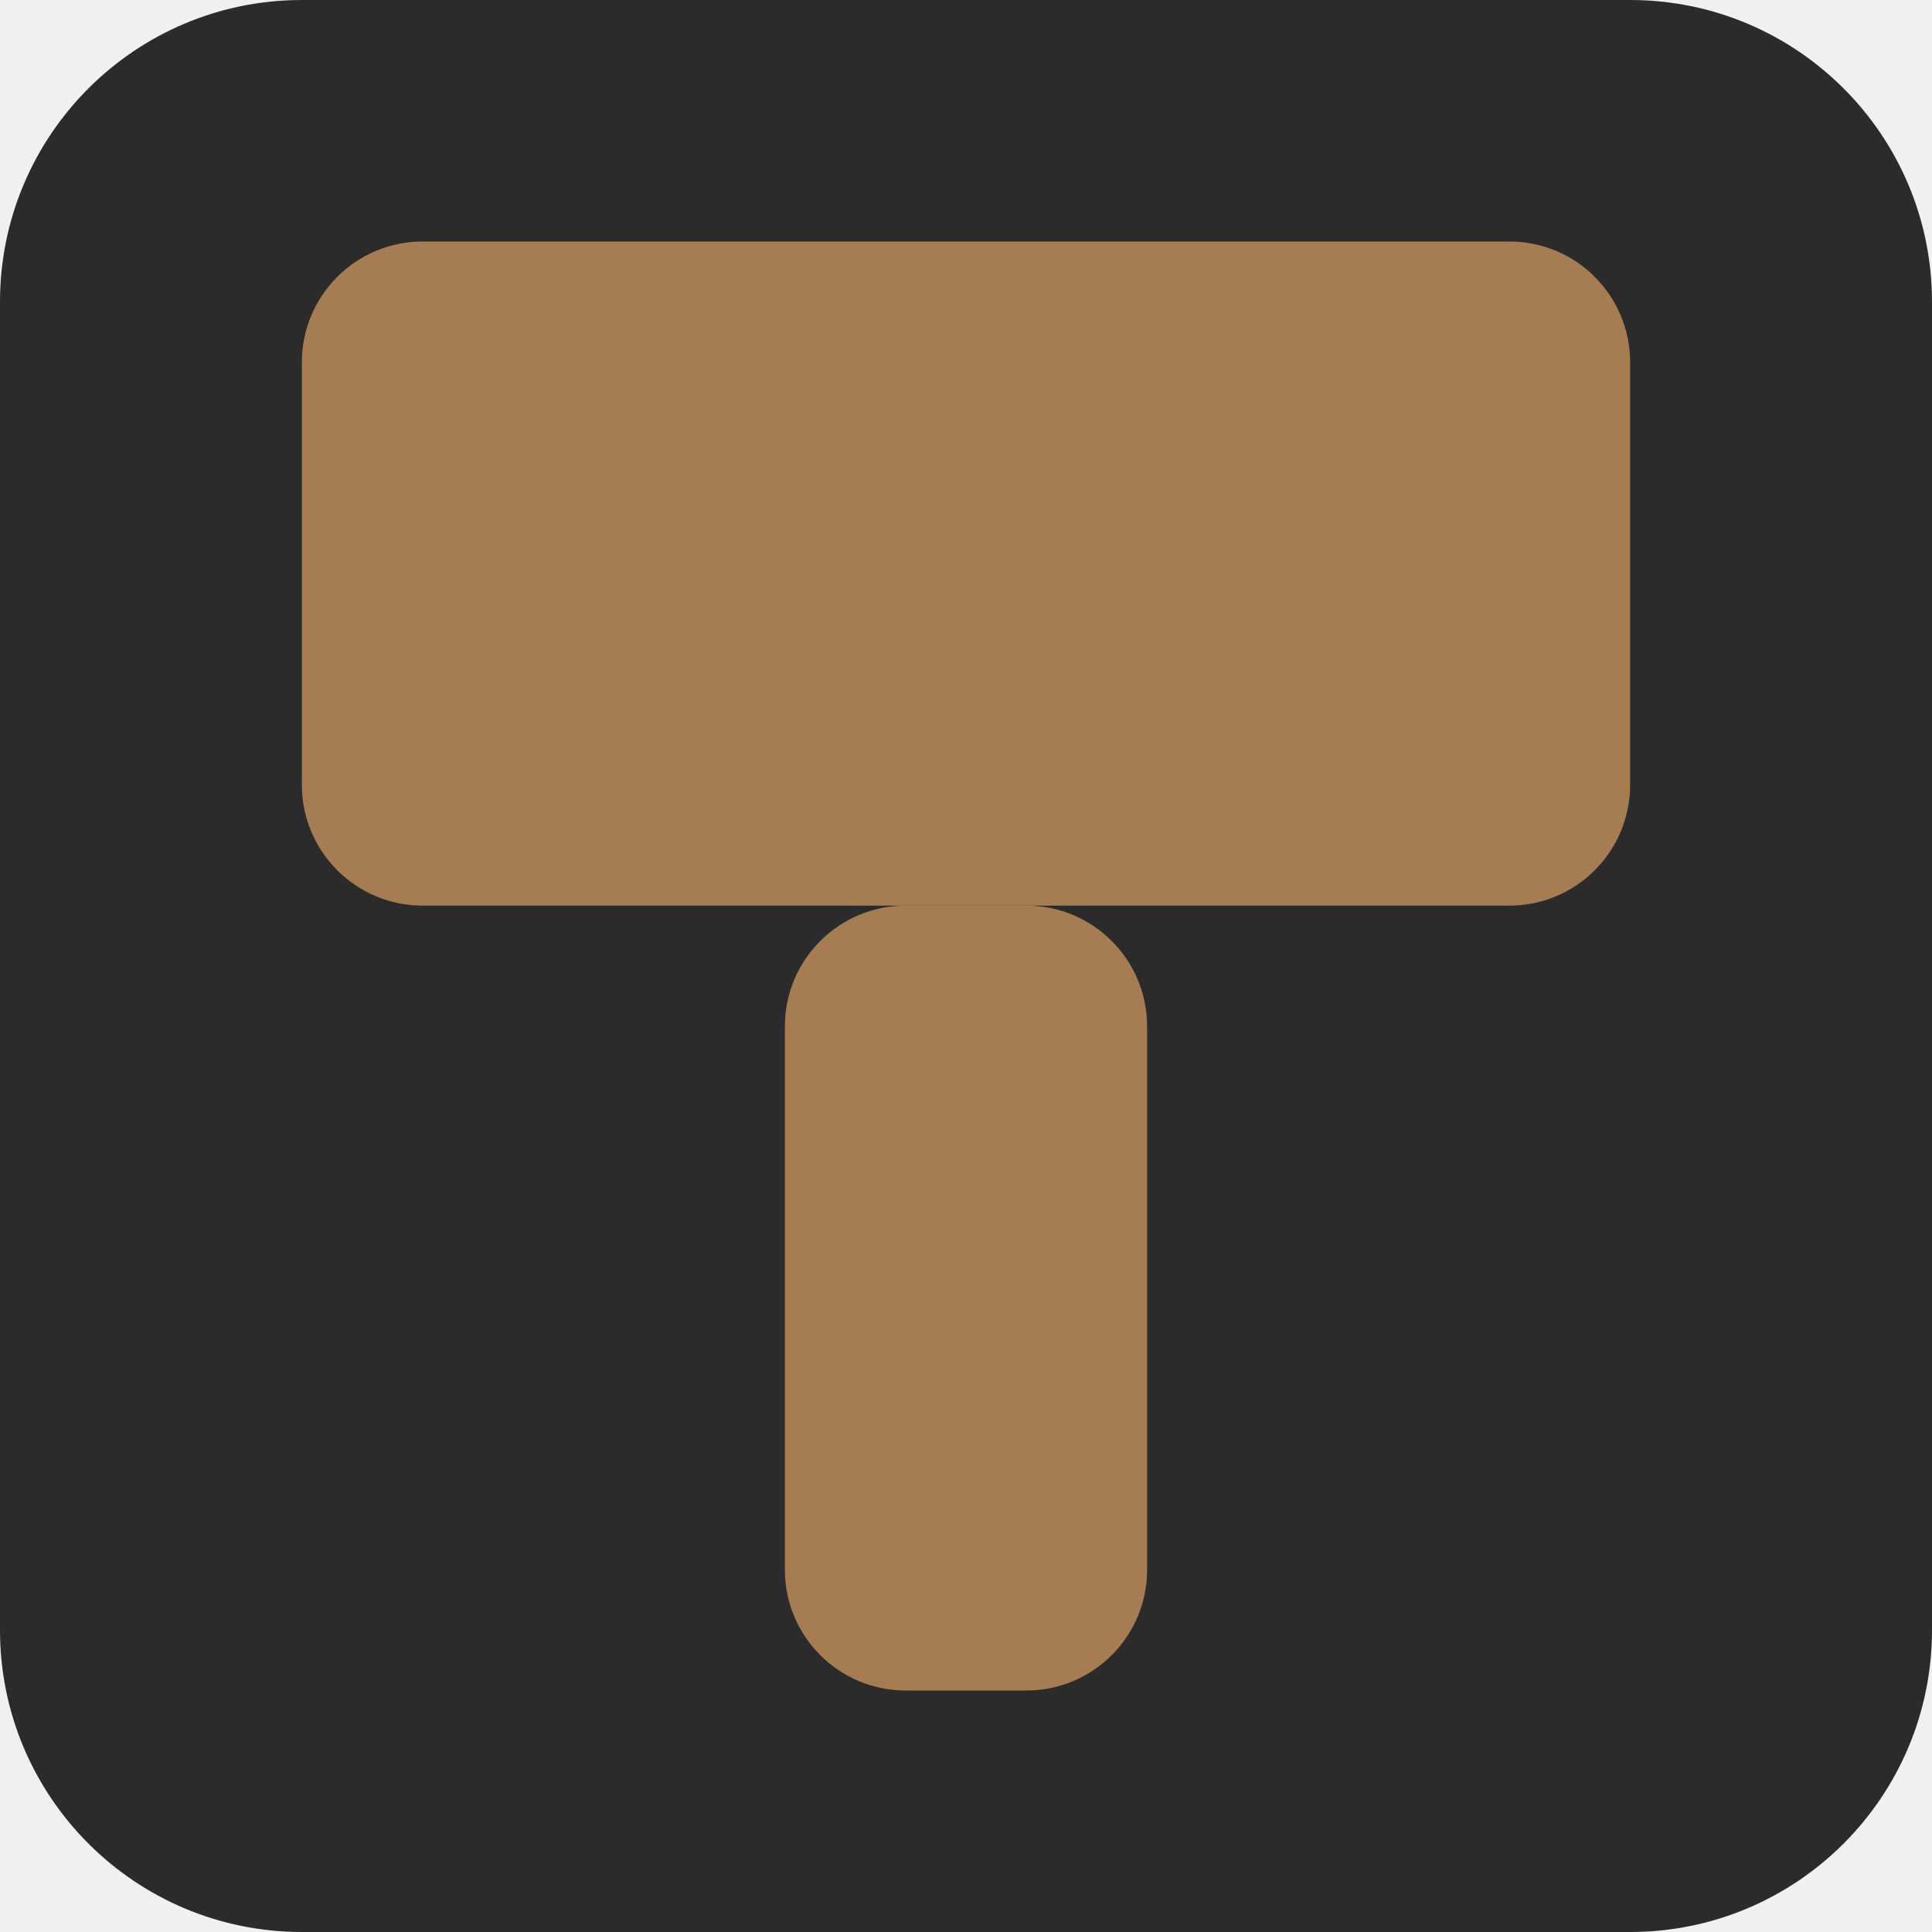
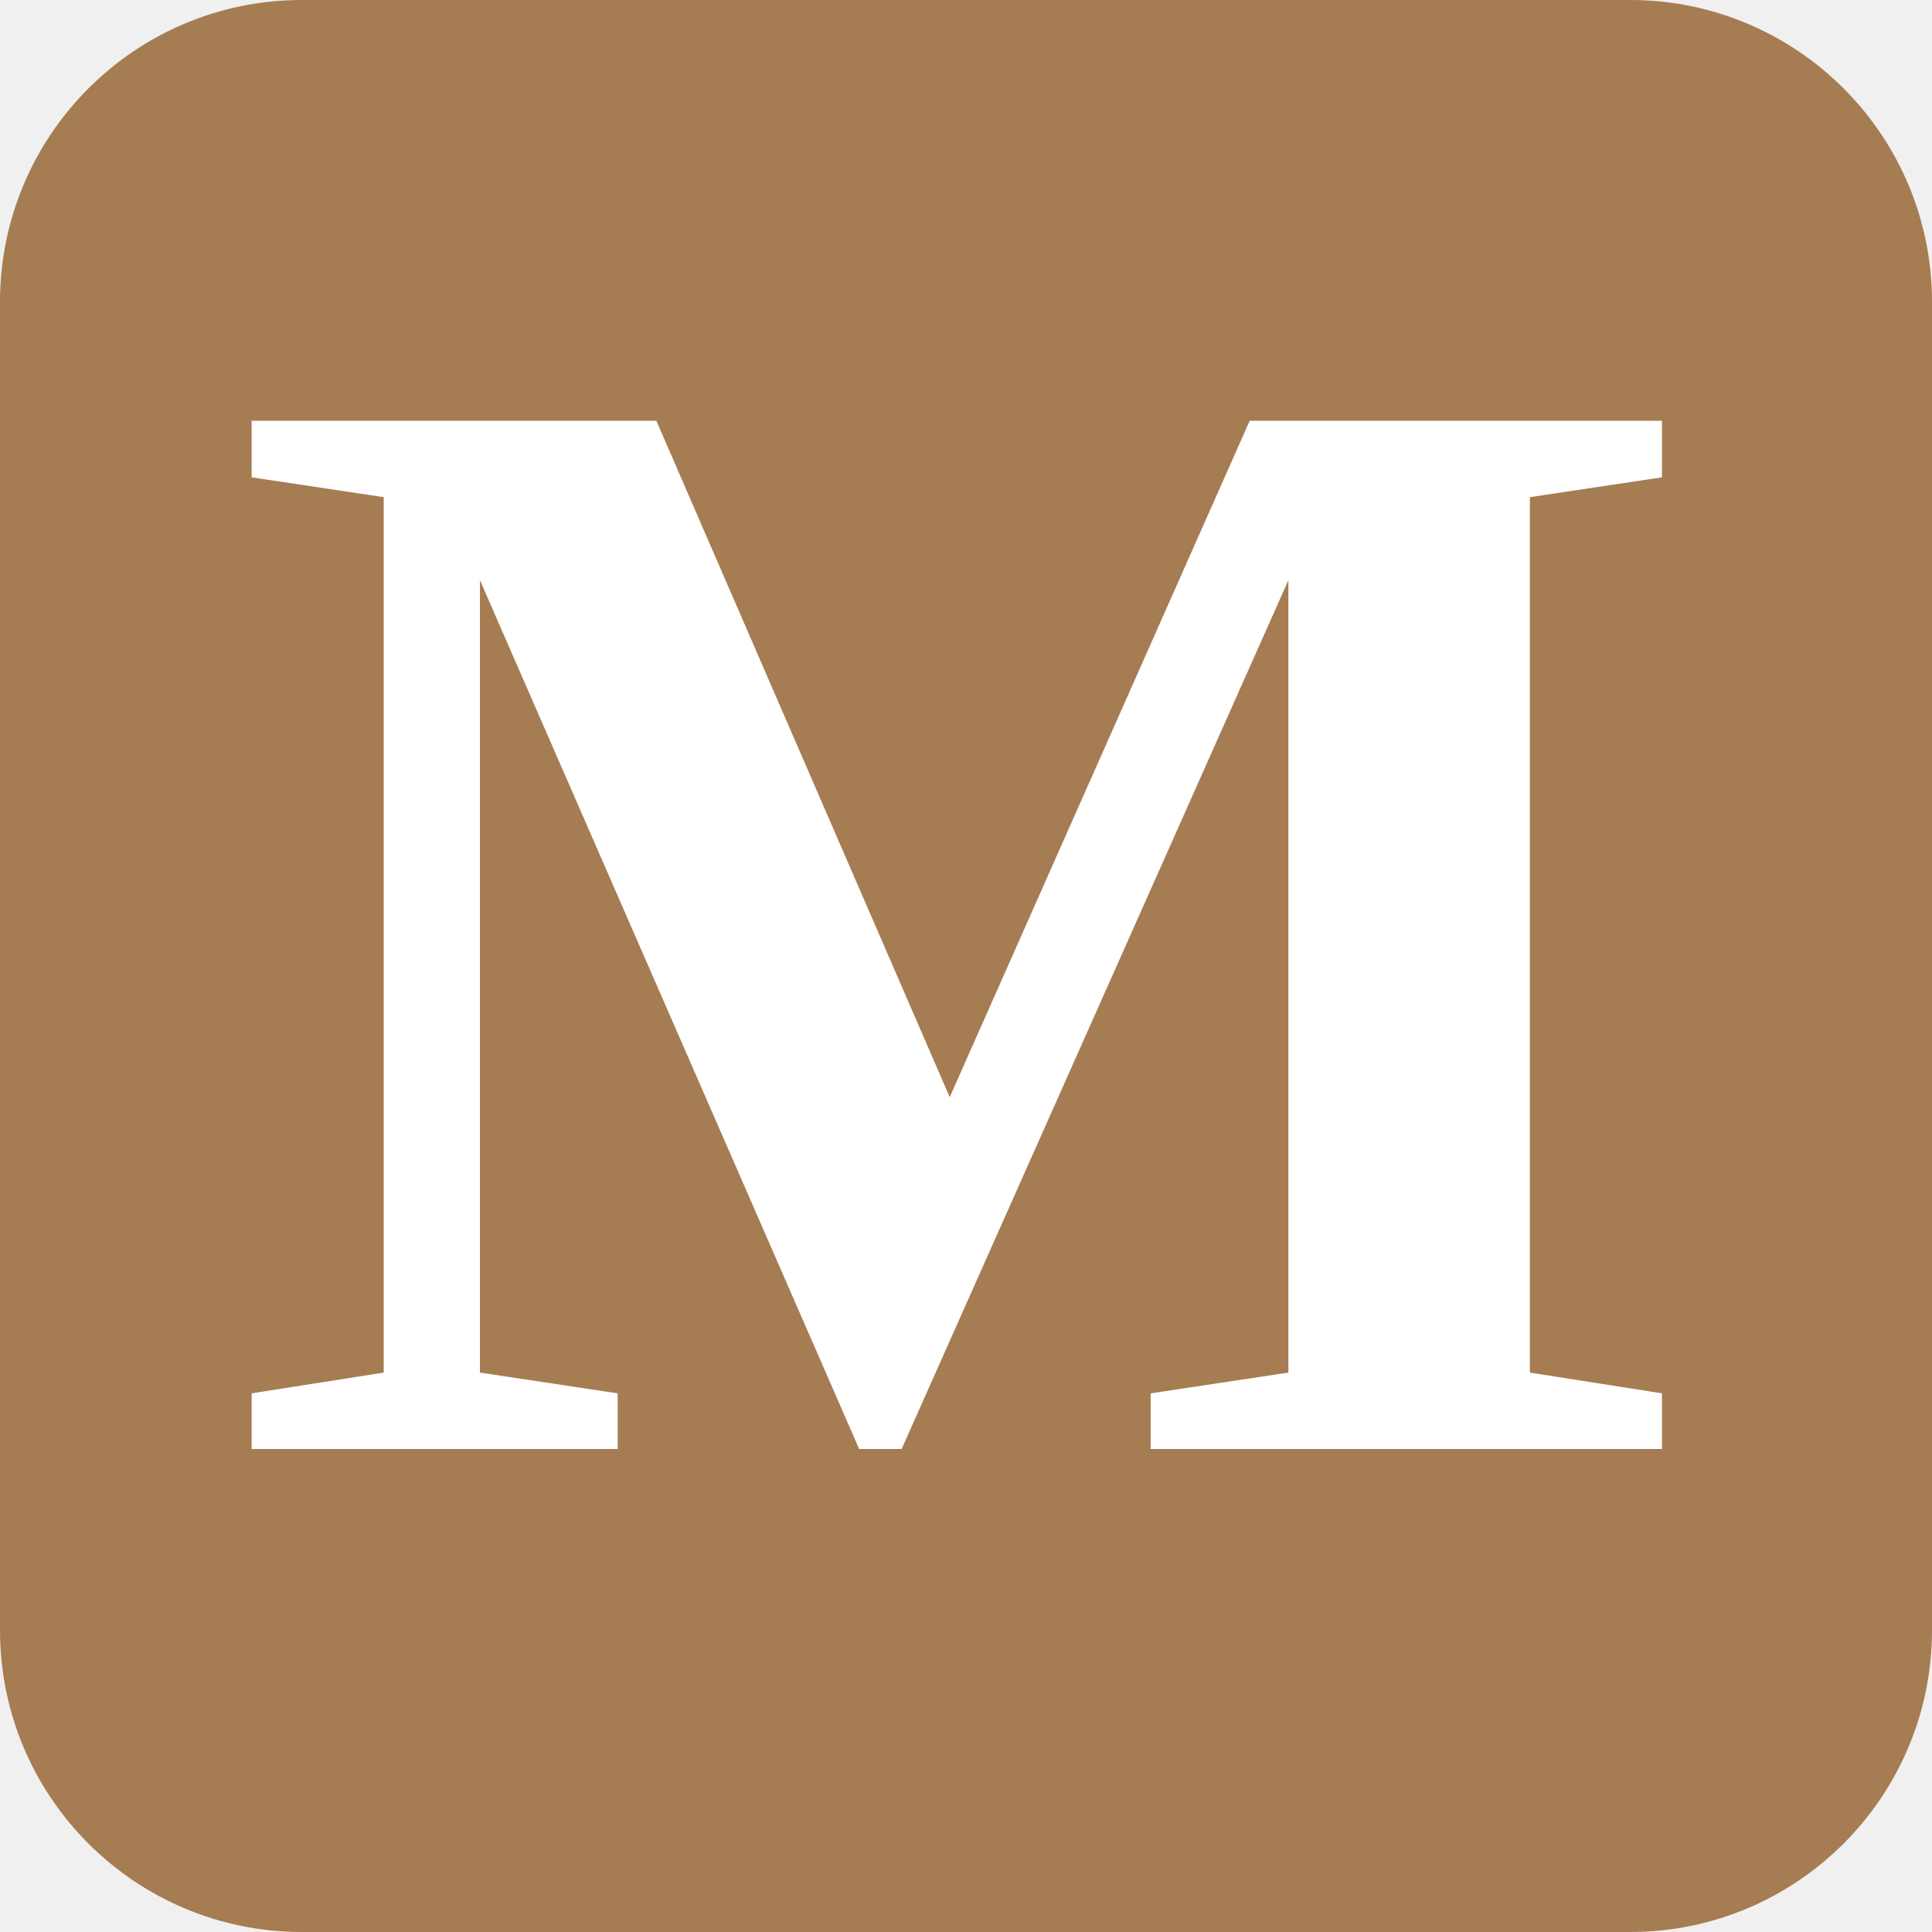
<svg xmlns="http://www.w3.org/2000/svg" viewBox="0 0 32 32">
-   <rect width="32" height="32" rx="5" fill="#2B2B2B" />
-   <rect x="5" y="4" width="22" height="11" rx="2" fill="#A67C52" />
-   <rect x="13" y="15" width="6" height="13" rx="2" fill="#A67C52" />
+   <rect width="32" height="32" rx="5" fill="#A67C52" />
+   <text x="16" y="24" font-family="Georgia, 'Times New Roman', serif" font-size="26" font-weight="bold" fill="white" text-anchor="middle">M</text>
</svg>
